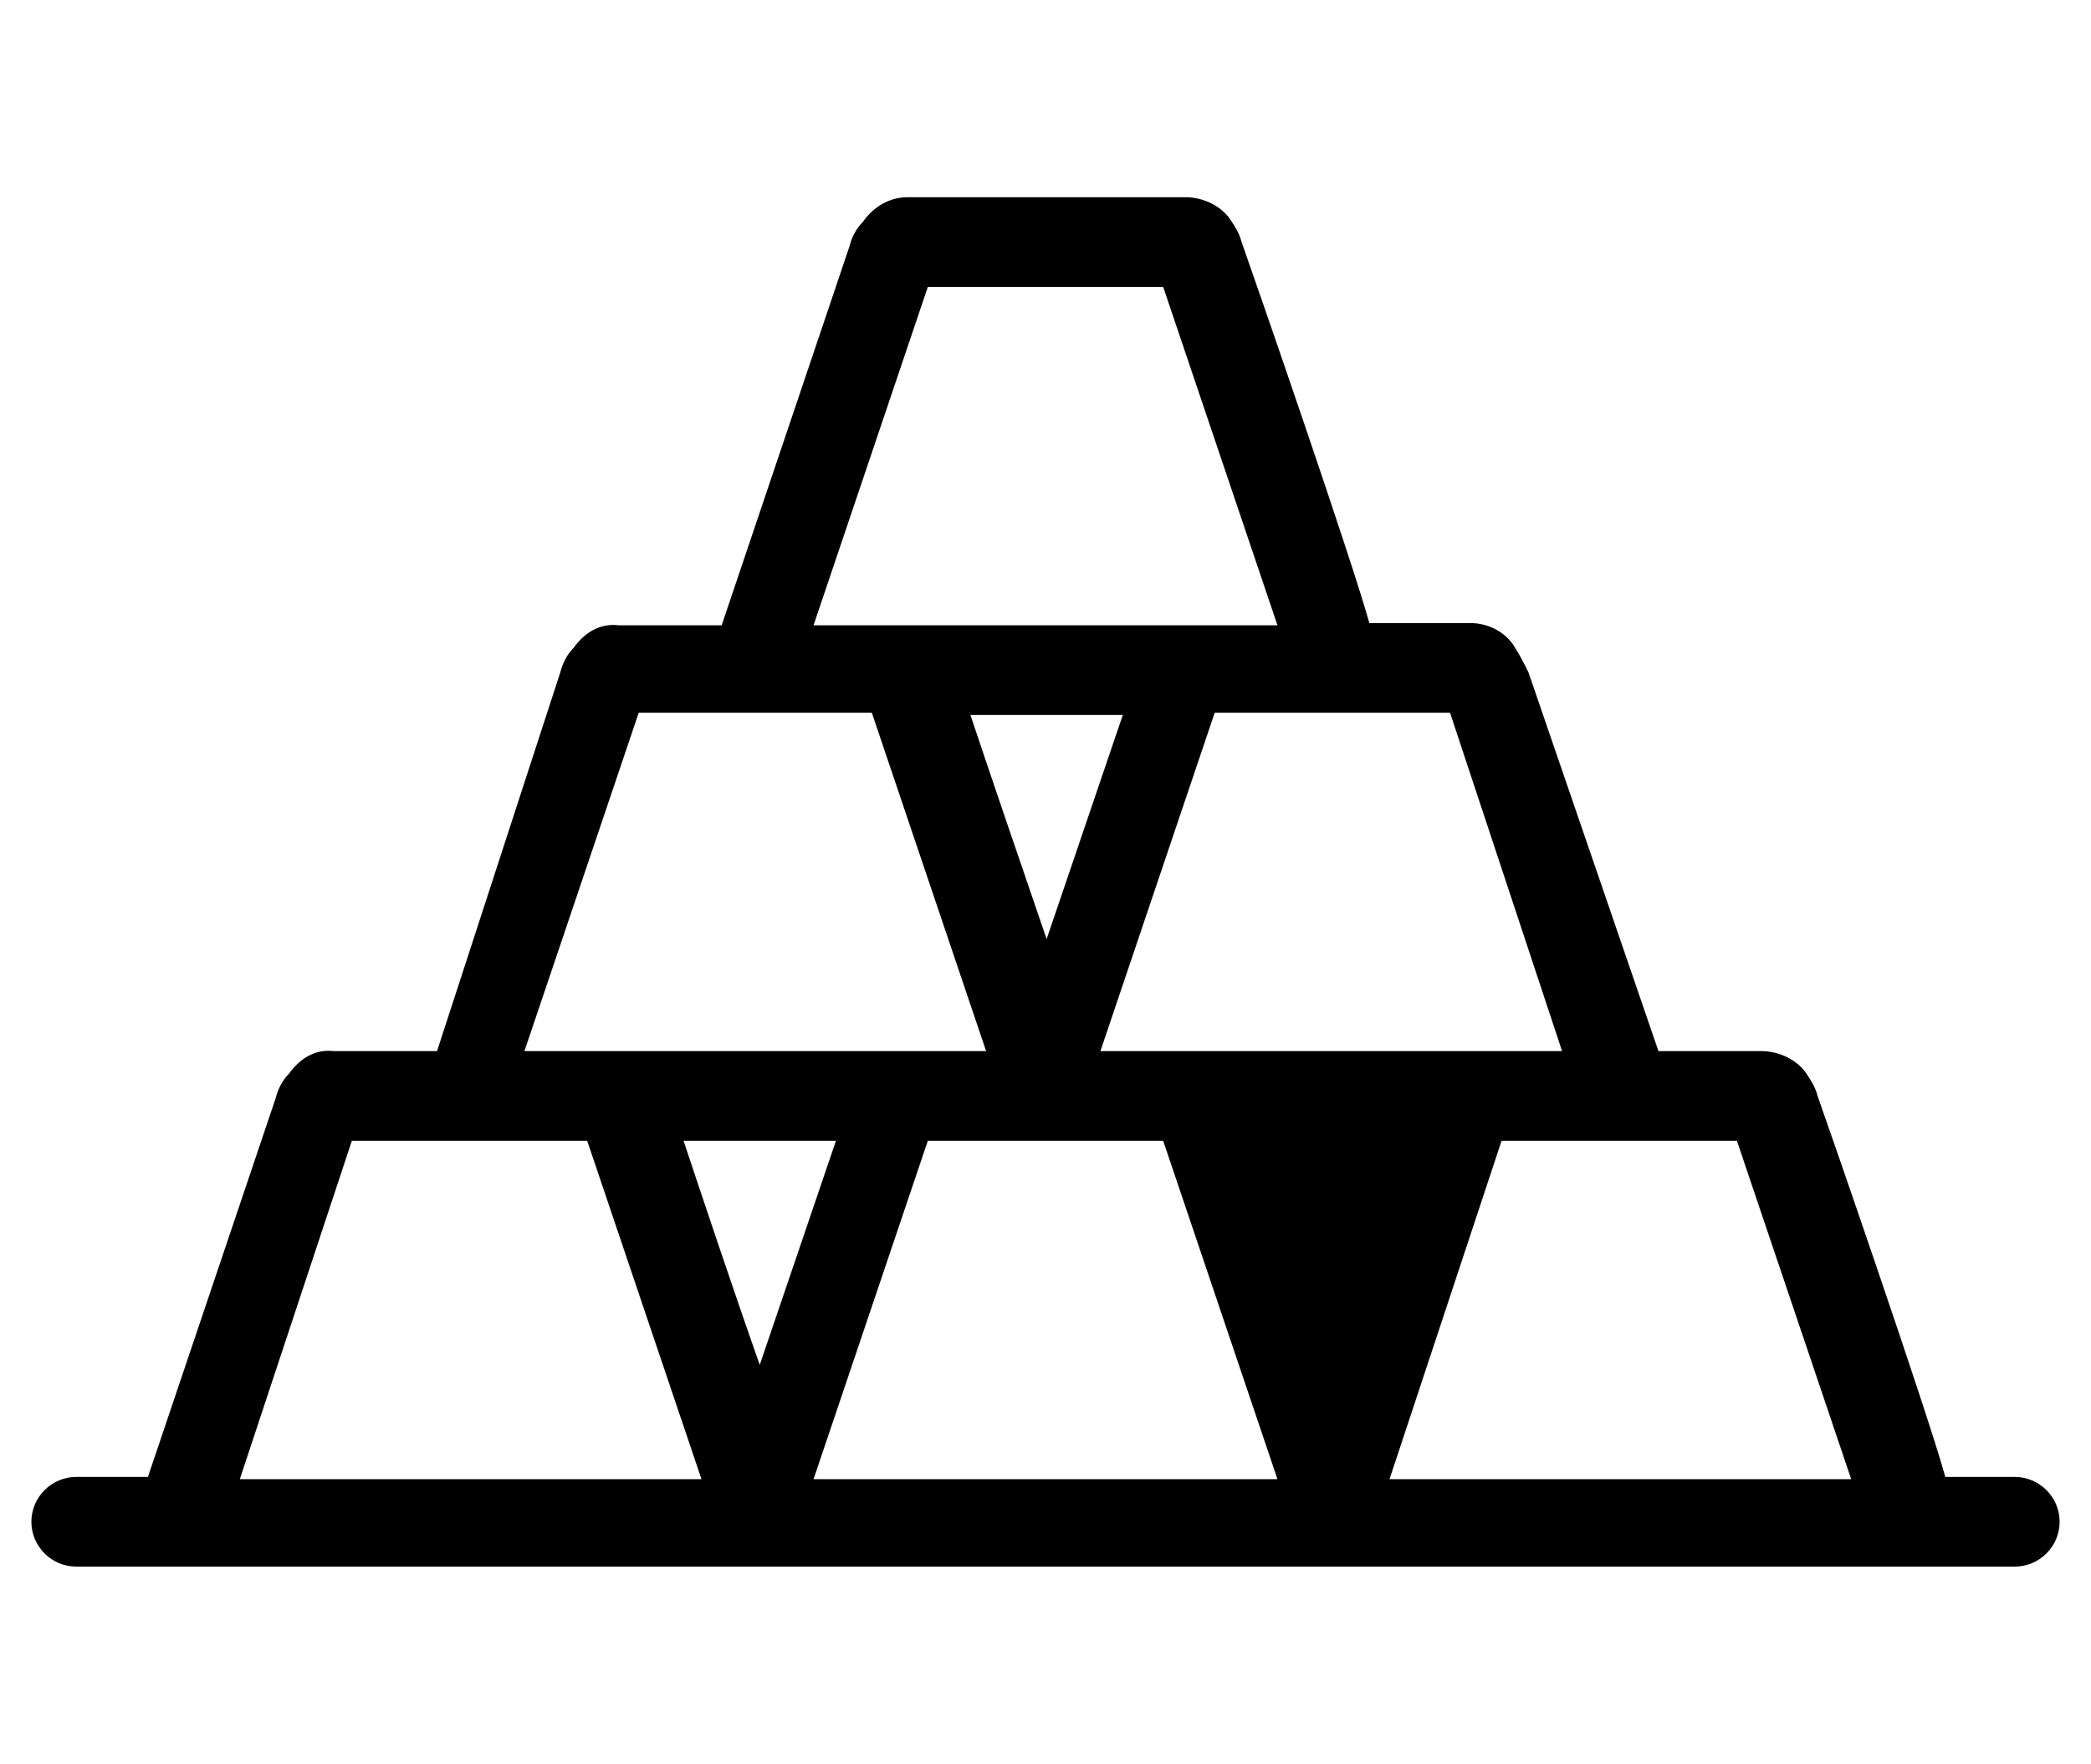
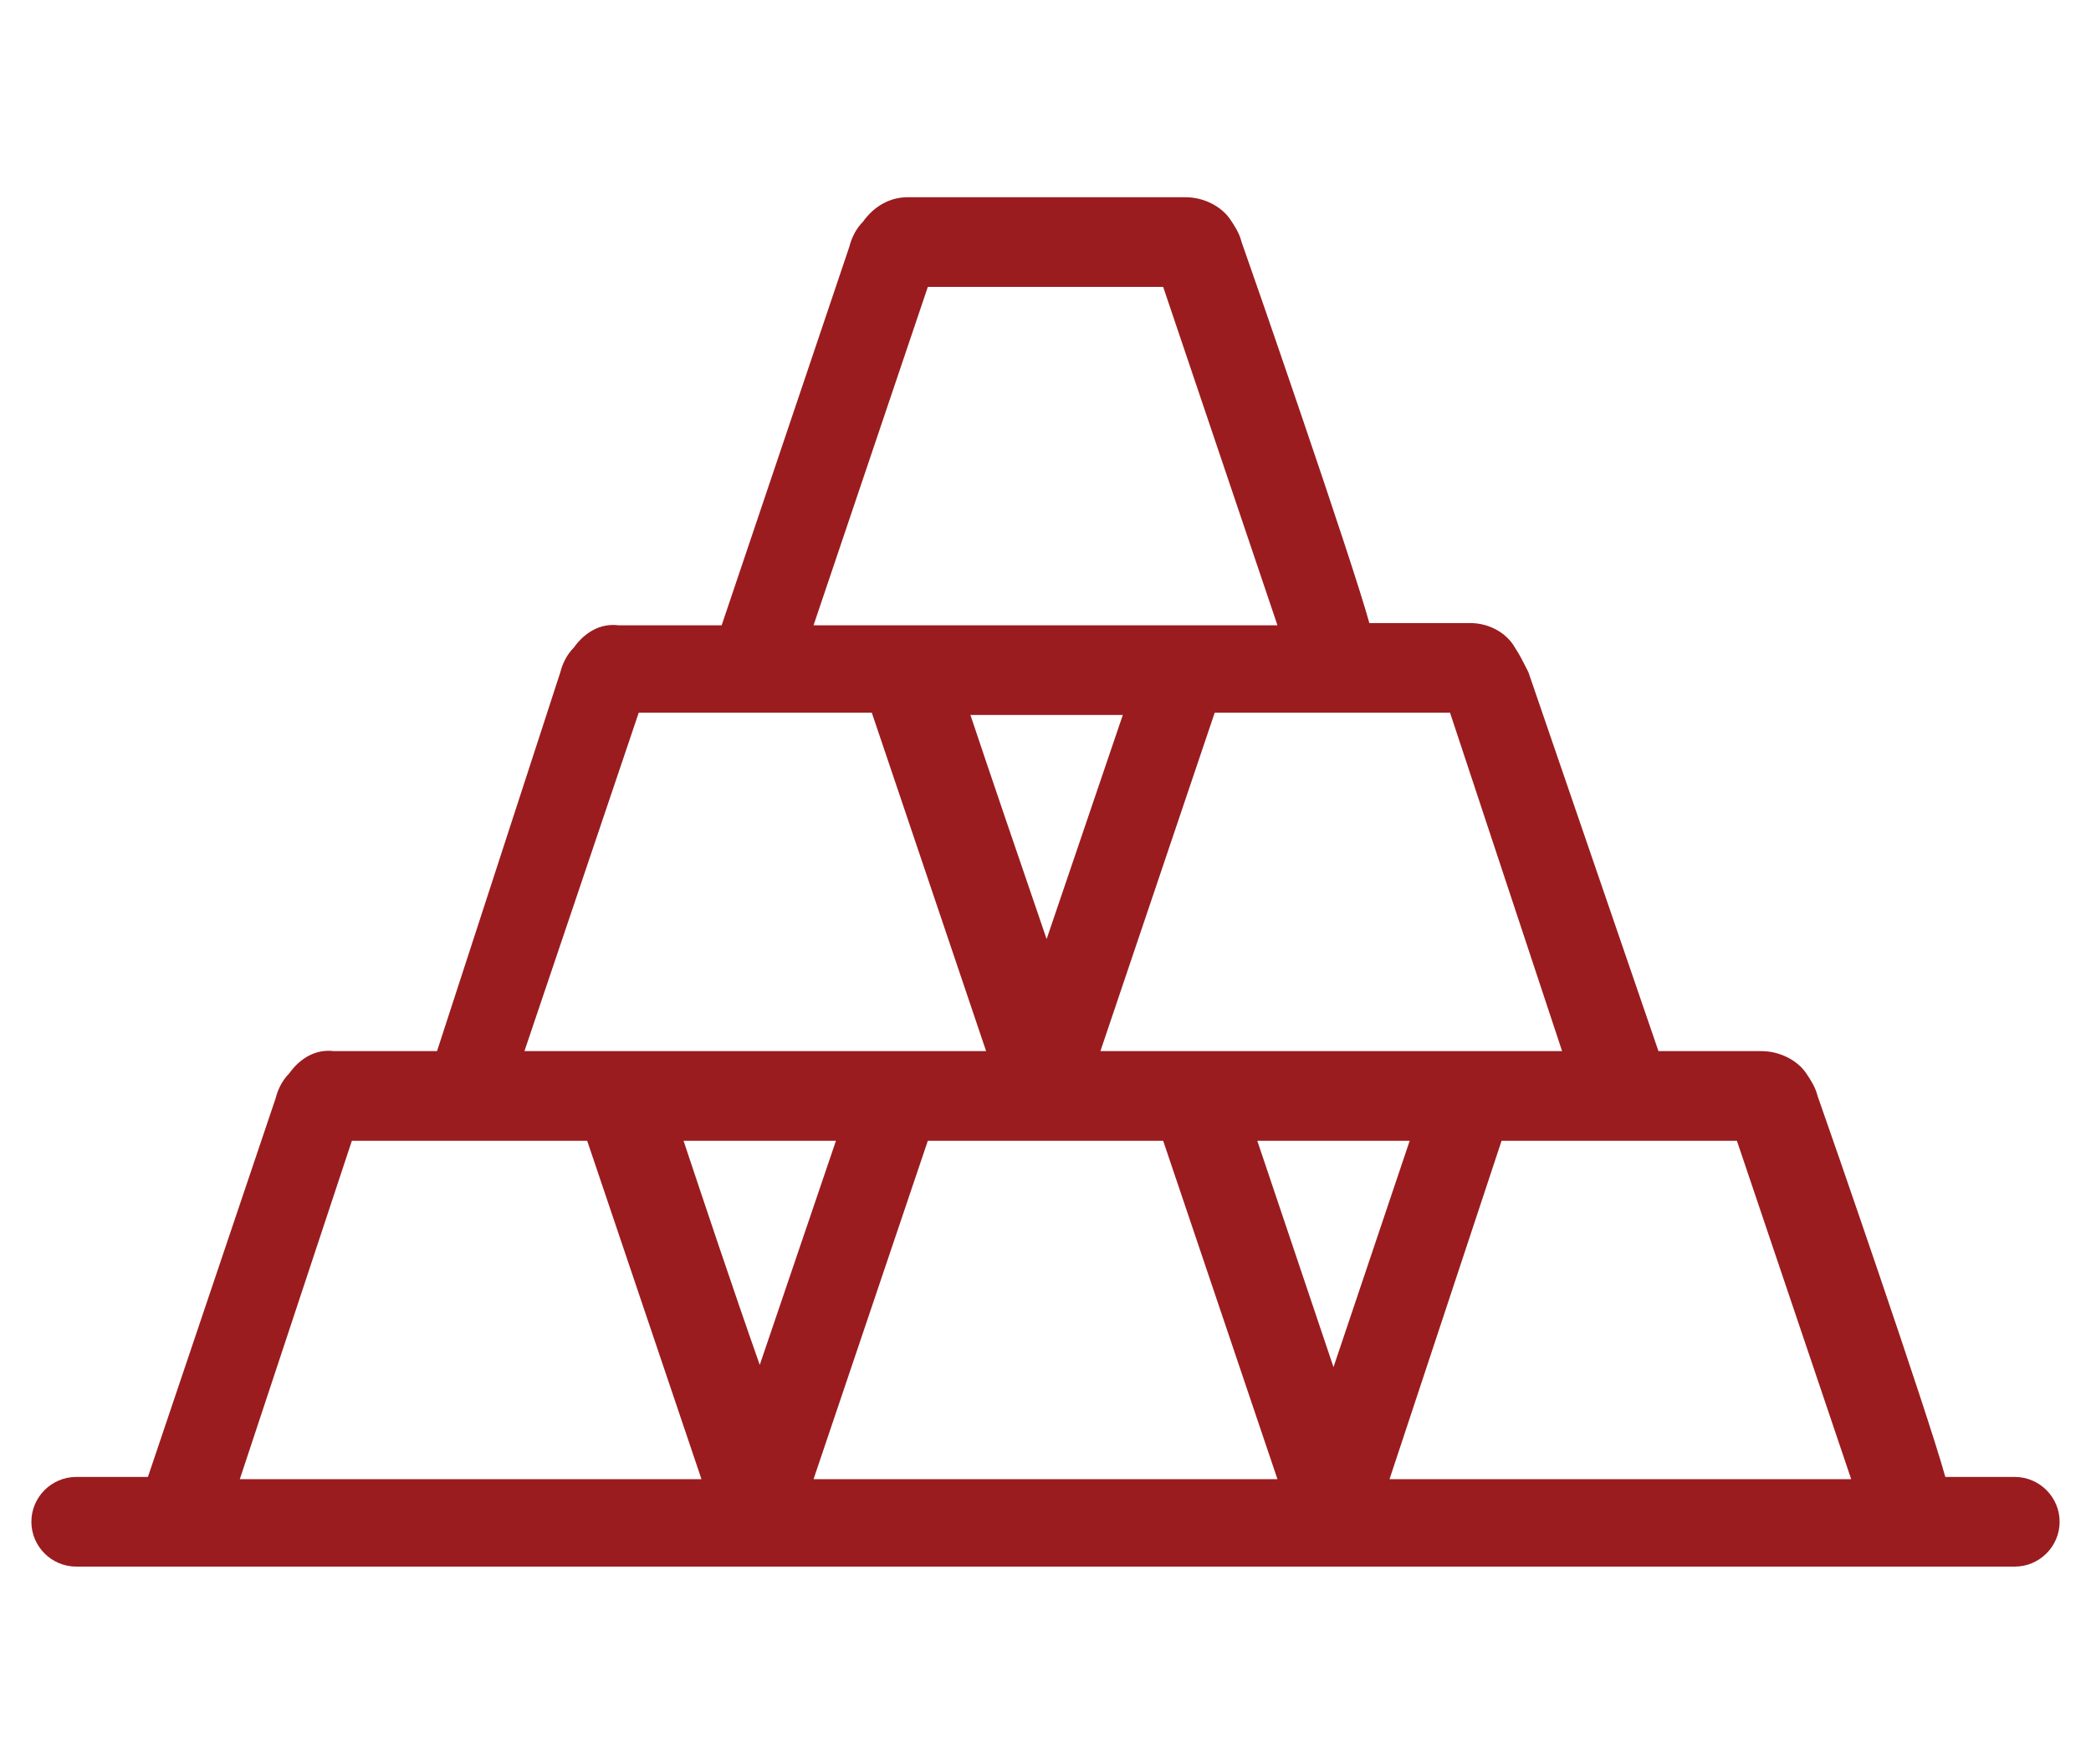
<svg xmlns="http://www.w3.org/2000/svg" version="1.1" id="Layer_1" x="0px" y="0px" width="93.3px" height="78.7px" viewBox="0 0 93.3 78.7" style="enable-background:new 0 0 93.3 78.7;" xml:space="preserve">
  <style type="text/css">
- 	.st0***REMOVED***fill-rule:evenodd;clip-rule:evenodd;fill:#10487A;***REMOVED***
- 	.st1***REMOVED***fill-rule:evenodd;clip-rule:evenodd;fill:#9A1C1F;***REMOVED***
+ 	.st0{fill-rule:evenodd;clip-rule:evenodd;fill:#10487A;}
+ 	.st1{fill-rule:evenodd;clip-rule:evenodd;fill:#9A1C1F;}
</style>
  <path id="Path_6436" class="st0" d="M168.1-43.2h-10.3l-5,14.8h20.2L168.1-43.2L168.1-43.2z M193.2-5.9H183l-5,14.8h20.2L193.2-5.9z   M189.7-9.7h4.5c0.8,0,1.5,0.4,2,1c0.2,0.3,0.4,0.6,0.5,1c0.5,1.4,4.8,13.9,5.6,16.7h3.1c1.1,0,2,0.8,2,1.9c0,1.1-0.8,2-1.9,2  c0,0-0.1,0-0.1,0h-84.8c-1.1,0-1.9-0.9-1.9-2c0-1,0.9-1.9,1.9-1.9h3.1l5.6-16.6c0.1-0.4,0.3-0.8,0.5-1.1c0.5-0.7,1.2-1,2-1h4.5  l5.6-16.6c0.1-0.4,0.3-0.8,0.5-1.1c0.5-0.6,1.2-1,2-1h4.5l5.6-16.6c0.1-0.4,0.3-0.8,0.5-1.1c0.5-0.7,1.2-1,2-1h12.2  c0.8,0,1.5,0.4,2,1v0c0.2,0.3,0.4,0.6,0.5,1c0.5,1.4,4.8,13.9,5.6,16.7h4.4c0.8,0,1.5,0.4,2,1c0.2,0.3,0.4,0.7,0.5,1.1L189.7-9.7  L189.7-9.7z M175.6,4.1l-3.3-9.9h6.7L175.6,4.1L175.6,4.1z M150.5,4l3.3-9.8h-6.6C148-3.5,149.3,0.6,150.5,4L150.5,4z M163.7-5.9  h-5.8l-5,14.8h20.2l-5-14.8H163.7z M138.6-5.9h-5.8l-5,14.8H148l-5-14.8H138.6L138.6-5.9z M163-14.7l3.3-9.8h-6.6  C160.5-22.1,161.9-18.1,163-14.7L163-14.7z M180.7-24.5h-10.3l-5,14.8h20.2L180.7-24.5z M151.1-24.5h-5.8l-5,14.8h20.2l-5-14.8  H151.1z" />
  <path id="Path_6439" class="st0" d="M82-28.4c0,1.1-0.9,1.9-1.9,1.9H18.4c-1.1,0-1.9-0.9-1.9-1.9c0,0,0,0,0,0v-3h-1.6  c-0.2,0-0.4,0-0.6,0.1c-0.2,0.1-0.4,0.3-0.5,0.4c-0.2,0.2-0.3,0.5-0.4,0.7l0,0c-0.1,0.3-0.1,0.6-0.1,0.9l1.1,16.9  c0,0.5,0.2,1,0.6,1.4c0.3,0.3,0.6,0.5,1,0.5h65.6c0.2,0,0.5-0.1,0.7-0.2c0.3-0.2,0.5-0.5,0.7-0.8l11.4-20H82V-28.4L82-28.4z   M68.3-40.1v-6h-16v6L68.3-40.1L68.3-40.1z M48.5-40.1V-48c0-1.1,0.9-1.9,1.9-1.9c0,0,0,0,0,0h19.8c1.1,0,1.9,0.9,1.9,1.9v7.9h8  c1.1,0,1.9,0.9,1.9,1.9c0,0,0,0,0,0v3h15.6c1.1,0,1.9,0.9,1.9,1.9c0,0.3-0.1,0.7-0.2,0.9l-13,22.8c-0.5,0.9-1.1,1.6-2,2.1  c-0.8,0.5-1.8,0.8-2.8,0.8H16c-1.4,0-2.8-0.6-3.8-1.7c-1-1-1.6-2.4-1.6-3.8L9.4-29c0-0.8,0-1.5,0.3-2.3c0.2-0.7,0.6-1.4,1.1-2  c0.5-0.6,1.1-1.1,1.8-1.4c0.7-0.3,1.5-0.5,2.2-0.5h1.6v-8.5c0-1.1,0.9-1.9,1.9-1.9c0,0,0,0,0,0h8.5v-11c0-1.1,0.9-1.9,1.9-1.9h11.7  c1.1,0,1.9,0.9,1.9,1.9v16.5L48.5-40.1z M62.2-36.3h16v6h-16V-36.3z M42.4-36.3h16v6h-16L42.4-36.3L42.4-36.3z M26.9-41.8v11.5h-6.6  v-11.5H26.9z M30.7-30.3v-24.4h7.8v24.4L30.7-30.3z" />
  <path id="Path_6440" class="st0" d="M163.8,70.9c0.9,0,1.8,0.4,2.5,1.1l0.1,0.1c0.6,0.7,0.9,1.5,0.9,2.4c0,0.9-0.4,1.8-1.1,2.5l0,0  c-1.4,1.4-3.7,1.4-5.1,0c-0.7-0.7-1-1.6-1-2.5c0-0.9,0.4-1.9,1.1-2.5l0.1-0.1C162,71.2,162.9,70.9,163.8,70.9L163.8,70.9z   M189.9,65.2c3.8,0,6.8,3.1,6.8,6.8c0,1.7-0.6,3.3-1.8,4.6c0.7,0.4,1.3,0.9,1.9,1.5c1.3,1.3,2.2,3,2.6,4.8c4.4-5,4.1-12.5-0.6-17.2  v0c-4.9-4.9-12.9-4.9-17.8,0c0,0,0,0,0,0c-1.2,1.2-2.1,2.6-2.7,4.1c-1.3,3.1-1.3,6.6,0,9.7c0.5,1.3,1.3,2.4,2.2,3.5  c0.4-1.8,1.3-3.5,2.6-4.8h0c0.6-0.6,1.2-1.1,1.9-1.5c-2.5-2.8-2.4-7,0.4-9.6C186.6,65.8,188.2,65.2,189.9,65.2L189.9,65.2z   M192.2,69.7c1.3,1.3,1.3,3.3,0,4.5c-0.6,0.6-1.4,0.9-2.3,0.9l0,0c-0.9,0-1.7-0.3-2.3-0.9c-1.3-1.3-1.3-3.3,0-4.6c0,0,0,0,0,0  C188.9,68.4,190.9,68.4,192.2,69.7L192.2,69.7z M183.8,84.9c0-1.6,0.6-3.2,1.8-4.3h0c1.2-1.2,2.7-1.8,4.3-1.8l0,0  c3.4,0,6.1,2.8,6.1,6.1c0,0.2,0,0.4,0.1,0.6c-0.5,0.3-0.9,0.5-1.4,0.7c-3.1,1.3-6.6,1.3-9.7,0c-0.5-0.2-1-0.4-1.4-0.7  C183.7,85.3,183.8,85.1,183.8,84.9L183.8,84.9z M196.1,59.6c2,0.8,3.7,2,5.2,3.5v0c6.3,6.3,6.3,16.5,0,22.8  c-4.6,4.6-11.6,6-17.6,3.5c-1.9-0.8-3.7-2-5.1-3.4l-0.1-0.1c-6.3-6.3-6.3-16.5,0-22.8c0,0,0,0,0,0l0,0  C183.1,58.5,190.1,57.1,196.1,59.6L196.1,59.6z M213.9,61.9c-1,0-1.8-0.8-1.8-1.8c0-1,0.8-1.8,1.8-1.8c0,0,0,0,0,0h4.4  c1,0,1.8,0.8,1.8,1.8c0,1-0.8,1.8-1.8,1.8c0,0,0,0,0,0H213.9z M218.3,87.1c1,0,1.8,0.8,1.8,1.8c0,1-0.8,1.8-1.8,1.8c0,0,0,0,0,0  h-4.4c-1,0-1.8-0.8-1.8-1.8c0-1,0.8-1.8,1.8-1.8c0,0,0,0,0,0H218.3z M161.5,61.9c-1,0-1.8-0.8-1.8-1.8c0-1,0.8-1.8,1.8-1.8  c0,0,0,0,0,0h4.4c1,0,1.8,0.8,1.8,1.8c0,1-0.8,1.8-1.8,1.8H161.5z M165.9,87.1c1,0,1.8,0.8,1.8,1.8c0,1-0.8,1.8-1.8,1.8h-4.4  c-1,0-1.8-0.8-1.8-1.8c0-1,0.8-1.8,1.8-1.8c0,0,0,0,0,0H165.9z M154.1,50.9c-1,0-1.9,0.4-2.6,1.1c-0.7,0.7-1.1,1.6-1.1,2.6v39.7  c0,1,0.4,1.9,1.1,2.6c0.7,0.7,1.6,1.1,2.6,1.1h71.5c1,0,1.9-0.4,2.6-1.1c0.7-0.7,1.1-1.6,1.1-2.6V54.7c0-1-0.4-1.9-1.1-2.6  c-0.7-0.7-1.6-1.1-2.6-1.1L154.1,50.9z M225.7,54.5h-71.5l-0.1,0c0,0-0.1,0.1,0,0.1v39.7c0,0,0,0.1,0,0.1l0.1,0h71.5l0.1,0  c0,0,0-0.1,0-0.1V54.7C225.8,54.6,225.8,54.6,225.7,54.5L225.7,54.5z M216.1,70.9c0.9,0,1.8,0.4,2.5,1.1h0c1.4,1.4,1.4,3.6,0,5  l-0.1,0.1c-1.5,1.3-3.7,1.2-5-0.3c-1.3-1.4-1.2-3.6,0.1-4.9l0,0C214.2,71.3,215.1,70.9,216.1,70.9L216.1,70.9z" />
  <path id="Path_6415" class="st1" d="M-48.1,21.1h-5.6v3.3h5.6L-48.1,21.1L-48.1,21.1z M-57.5,19.2l-6.6-5.4  c-0.8-0.7-0.9-1.8-0.3-2.7c0,0,0,0,0,0c0.4-0.4,0.9-0.7,1.5-0.7h24.1c1,0,1.9,0.9,1.9,1.9c0,0.6-0.3,1.2-0.8,1.6l-6.5,5.3V26  c8.3,6.3,14.6,14.8,18.2,24.6c2,5.1,2.7,10.6,2.1,16.1c-0.6,5.2-3.2,9.9-7.3,13.2c-4.2,3.3-10.3,5.4-18.7,5.6l-0.9,0l-0.9,0  c-8.4-0.2-14.5-2.3-18.7-5.6c-4.1-3.2-6.7-8-7.3-13.2c-0.6-5.4,0.1-11,2.1-16.1c3.6-9.8,9.9-18.3,18.2-24.6L-57.5,19.2L-57.5,19.2z   M-48,17.3l3.8-3.1h-13.4l3.8,3.1H-48z M-47.7,28.2h-6.4c-8.3,5.9-14.5,14.1-18,23.6c-1.8,4.6-2.4,9.5-1.9,14.3  c0.5,4.2,2.6,8.1,5.9,10.7c3.6,2.8,9,4.6,16.4,4.8h1.6c7.5-0.2,12.8-2,16.4-4.8c3.3-2.6,5.4-6.5,5.9-10.7c0.5-4.9-0.1-9.8-1.9-14.3  C-33.1,42.3-39.4,34-47.7,28.2L-47.7,28.2z M-52.8,40.7v2.7h-3.1c-1.1,0-2.1,0.4-2.8,1.2v0c-0.7,0.8-1.2,1.8-1.2,2.8v5.8  c0,1.1,0.4,2.1,1.2,2.8l0,0c0.8,0.8,1.8,1.2,2.8,1.2h3.1v6.2H-58c-1,0-1.9,0.9-1.9,1.9c0,1,0.9,1.9,1.9,1.9l0,0h5.3v2.7  c0,1.1,0.9,1.9,1.9,1.9c1.1,0,1.9-0.9,1.9-1.9v-2.7h3.1c1.1,0,2.1-0.4,2.8-1.2h0c0.8-0.8,1.2-1.8,1.2-2.8v-5.8c0-2.2-1.8-4-4-4  c0,0,0,0,0,0H-49v-6.2h4.1c1,0,1.9-0.9,1.9-1.9c0-1-0.9-1.9-1.9-1.9H-49v-2.7c0-1.1-0.9-1.9-1.9-1.9S-52.8,39.6-52.8,40.7  L-52.8,40.7z M-49,57.2v6.2h3.1c0.1,0,0.1,0,0.1-0.1l0,0c0,0,0.1-0.1,0.1-0.1v-5.8c0-0.1-0.1-0.2-0.2-0.2c0,0,0,0,0,0L-49,57.2z   M-52.8,53.4v-6.2h-3.1c-0.1,0-0.1,0-0.2,0.1l0,0c0,0-0.1,0.1-0.1,0.1v5.8c0,0.1,0.1,0.2,0.2,0.2c0,0,0,0,0,0L-52.8,53.4z" />
  <path id="Path_6417" class="st1" d="M11.4,120.9c-13.6,0-24.7,11.1-24.7,24.7c0,13.6,11.1,24.7,24.7,24.7s24.7-11.1,24.7-24.7  c0-6.5-2.6-12.8-7.2-17.5C24.2,123.5,18,120.9,11.4,120.9z M3.6,118.5v-10.7c0-1,0.8-1.7,1.7-1.7h50.3c1,0,1.7,0.8,1.7,1.7v13.9l0,0  v41.8c0,1-0.8,1.7-1.7,1.7l0,0h-24l-0.2,0.2c-11,11-28.8,11-39.8,0c-11-11-11-28.8,0-39.8C-5.1,122.3-1,119.8,3.6,118.5L3.6,118.5z   M34.4,161.7c2.2-3.1,3.8-6.7,4.5-10.5h14.9v10.5H34.4z M39.5,147.8h14.4v-10.5H38.3c0.8,2.7,1.2,5.4,1.2,8.2  C39.5,146.3,39.5,147.1,39.5,147.8L39.5,147.8z M37,133.9c-1.9-4.1-4.7-7.7-8.2-10.5h25v10.5H37z M23.2,120h30.6v-10.5H7v8.2  c1.5-0.2,2.9-0.3,4.4-0.3C15.5,117.4,19.5,118.3,23.2,120L23.2,120z M9.7,128.8c0-1,0.8-1.7,1.7-1.7s1.7,0.8,1.7,1.7v1.7h6.1  c1,0,1.7,0.8,1.7,1.7c0,1-0.8,1.7-1.7,1.7h-6.1v9.8h3.4c1.6,0,3.1,0.6,4.2,1.7l0.1,0.1c1.2,1.1,1.8,2.7,1.8,4.3v4.4  c0,1.6-0.7,3.2-1.8,4.3v0c-1.2,1.2-2.7,1.8-4.3,1.8h-3.4v1.7c0,1-0.8,1.7-1.7,1.7s-1.7-0.8-1.7-1.7l0,0v-1.7H1.9  c-1,0-1.7-0.8-1.7-1.7c0-1,0.8-1.7,1.7-1.7h7.8v-9.8H6.3c-3.4,0-6.2-2.8-6.2-6.2v-4.4c0-3.4,2.7-6.2,6.1-6.2c0,0,0,0,0,0h3.3  L9.7,128.8L9.7,128.8z M13.1,147.3h3.4c0.7,0,1.3,0.3,1.8,0.7l0.1,0.1c0.5,0.5,0.8,1.2,0.8,1.9v4.4c0,1.5-1.2,2.7-2.7,2.7  c0,0,0,0,0,0h-3.4L13.1,147.3L13.1,147.3z M9.7,143.8H6.3c-1.5,0-2.7-1.2-2.7-2.7v-4.4c0-1.5,1.2-2.7,2.7-2.7h3.3V143.8z" />
  <path id="Path_6419" class="st1" d="M51.9,12.8H41.4l-5.1,15.1H57L51.9,12.8L51.9,12.8z M77.5,50.9H67L62,66h20.6L77.5,50.9  L77.5,50.9z M74,46.9h4.6c0.8,0,1.6,0.4,2,1c0.2,0.3,0.4,0.6,0.5,1c0.5,1.4,4.9,14.1,5.7,17h3.1c1.1,0,2,0.9,2,2s-0.9,2-2,2H3.4  c-1.1,0-2-0.9-2-2s0.9-2,2-2h3.2l5.7-16.9c0.1-0.4,0.3-0.8,0.6-1.1c0.5-0.7,1.2-1.1,2-1h4.6L25,30c0.1-0.4,0.3-0.8,0.6-1.1  c0.5-0.7,1.2-1.1,2-1h4.6l5.7-16.9c0.1-0.4,0.3-0.8,0.6-1.1c0.5-0.7,1.2-1.1,2-1.1h12.4c0.8,0,1.6,0.4,2,1v0c0.2,0.3,0.4,0.6,0.5,1  c0.5,1.4,4.9,14.1,5.7,17h4.5c0.8,0,1.6,0.4,2,1.1c0.2,0.3,0.4,0.7,0.6,1.1L74,46.9L74,46.9z M59.5,61l-3.4-10.1h6.8L59.5,61  L59.5,61z M33.9,60.9l3.4-10h-6.8C31.3,53.3,32.7,57.5,33.9,60.9L33.9,60.9z M47.4,50.9h-6L36.3,66H57l-5.1-15.1H47.4L47.4,50.9z   M21.7,50.9h-6L10.7,66h20.6l-5.1-15.1H21.7L21.7,50.9z M46.7,41.9l3.4-10h-6.8C44.1,34.3,45.5,38.4,46.7,41.9L46.7,41.9z   M64.7,31.8H54.2l-5.1,15.1h20.6L64.7,31.8L64.7,31.8z M34.5,31.8h-6l-5.1,15.1h20.6l-5.1-15.1H34.5L34.5,31.8z" />
</svg>
